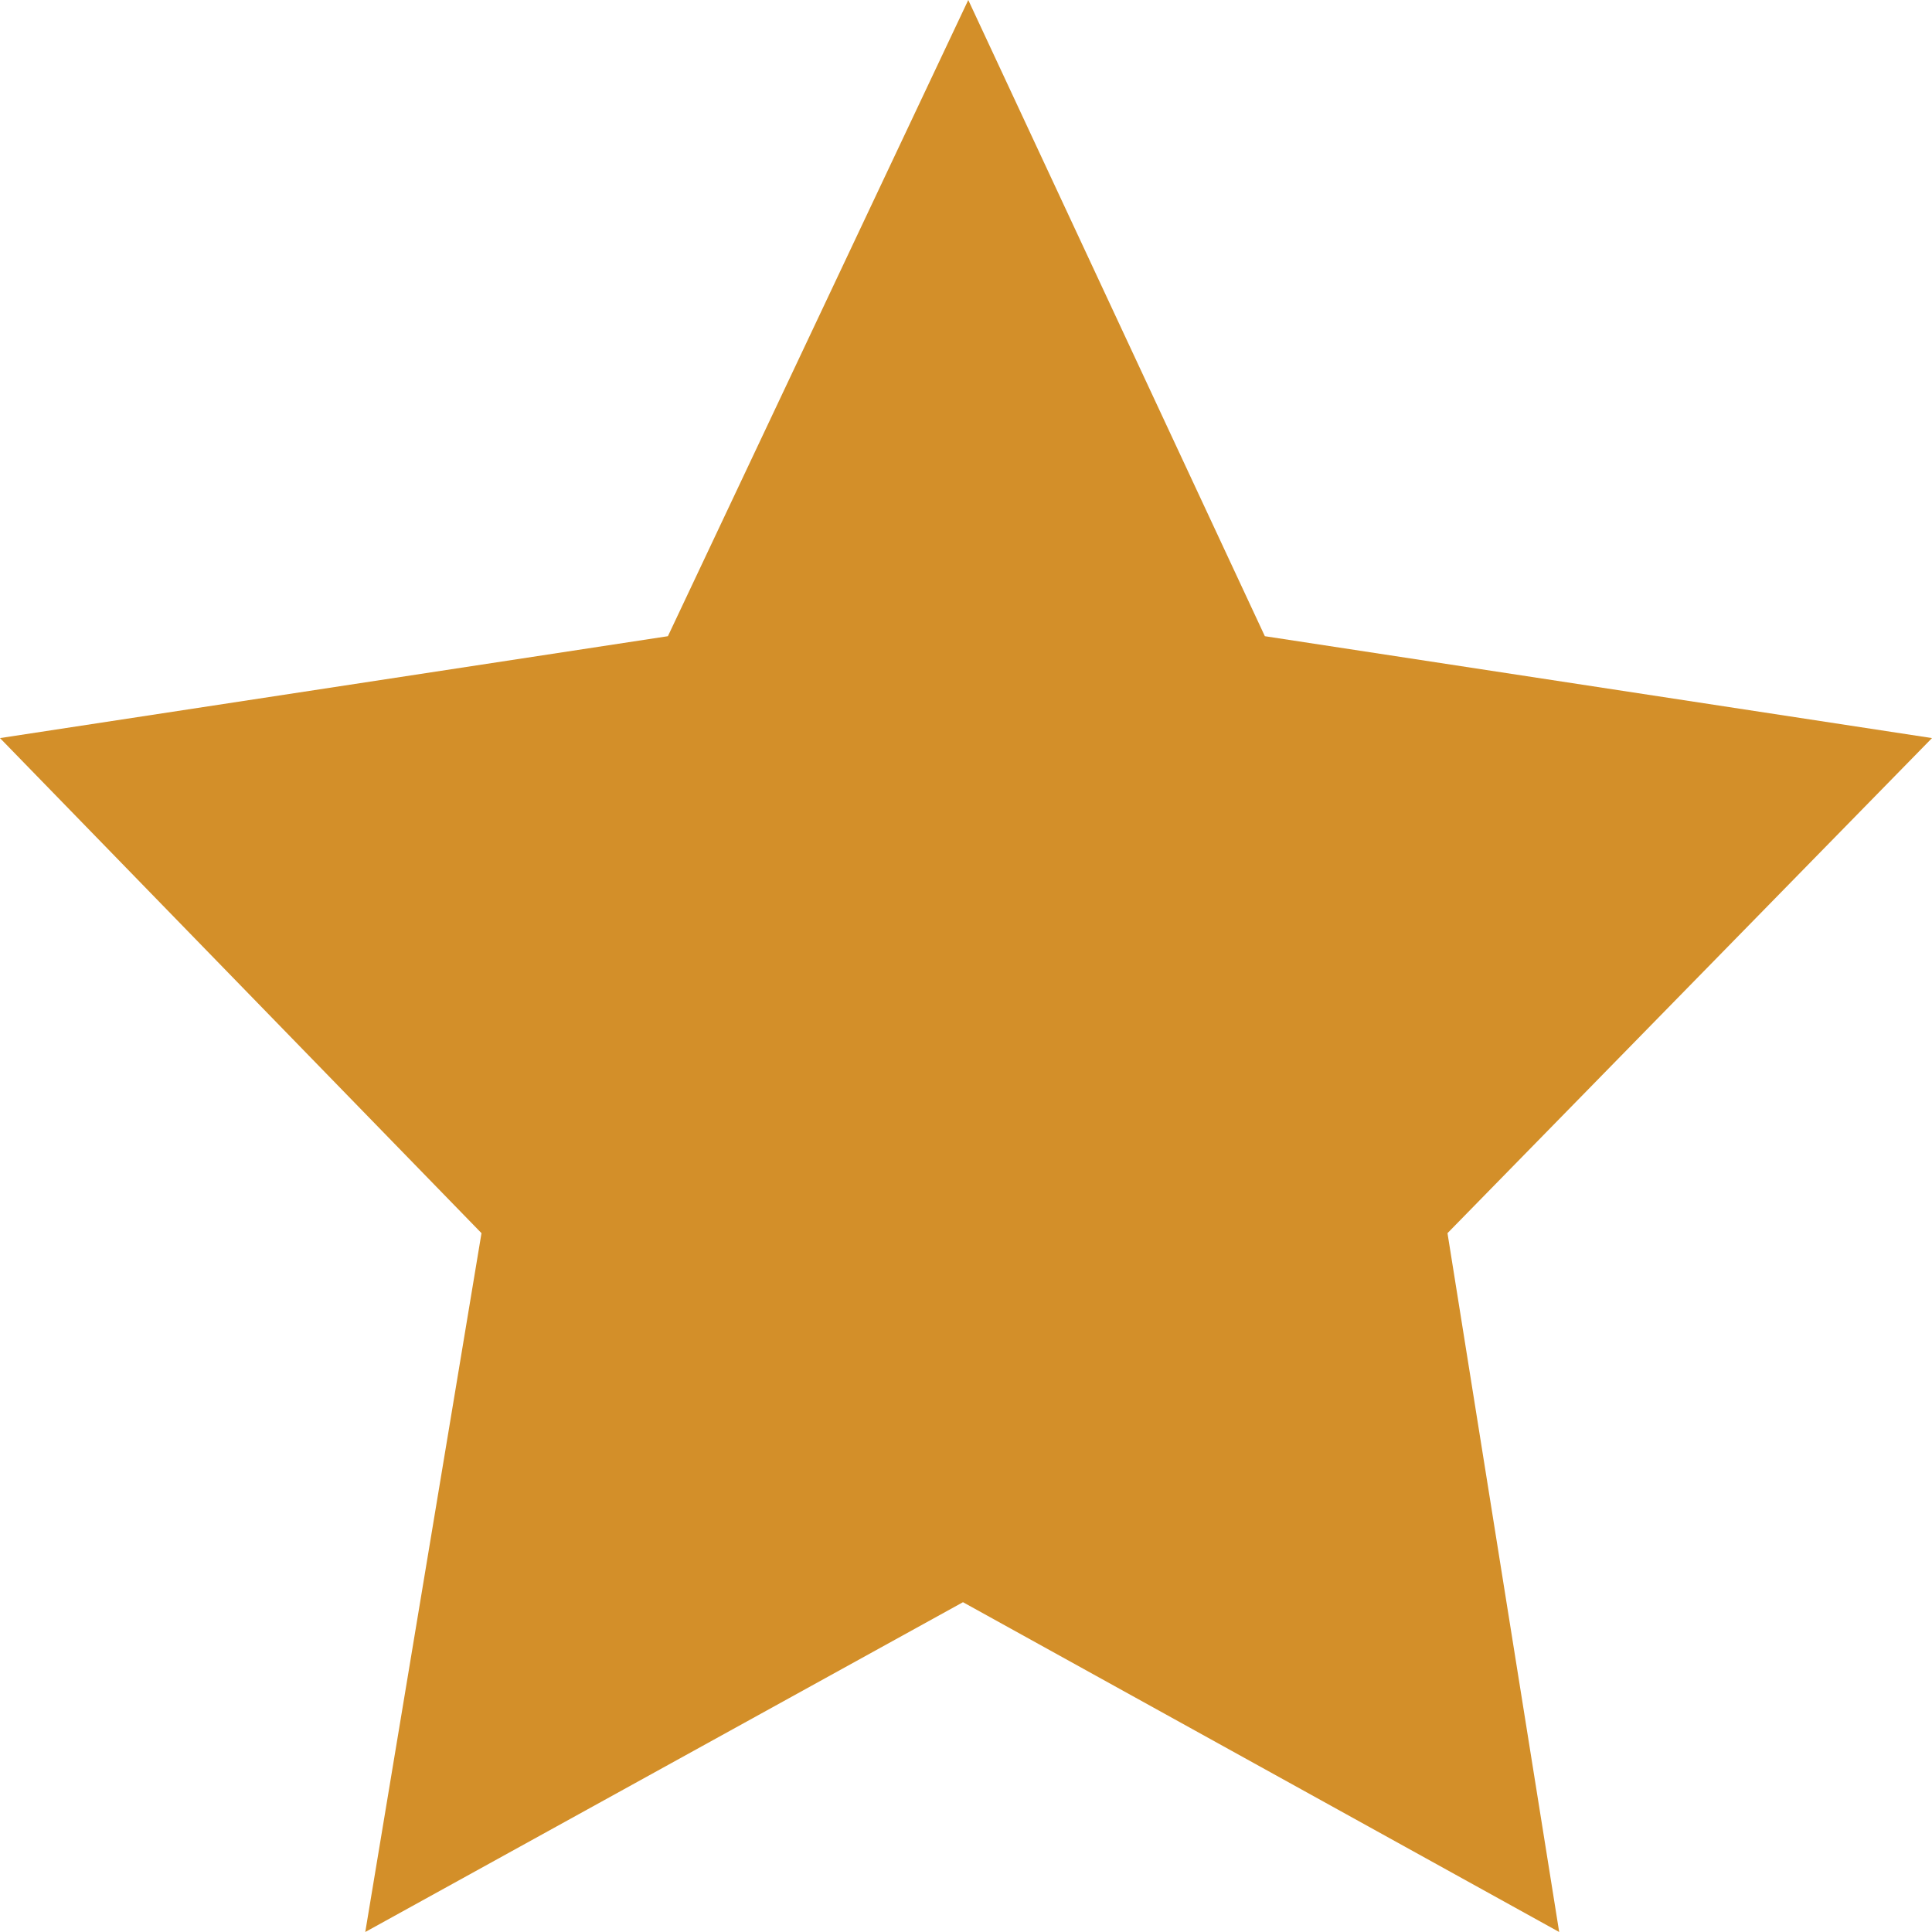
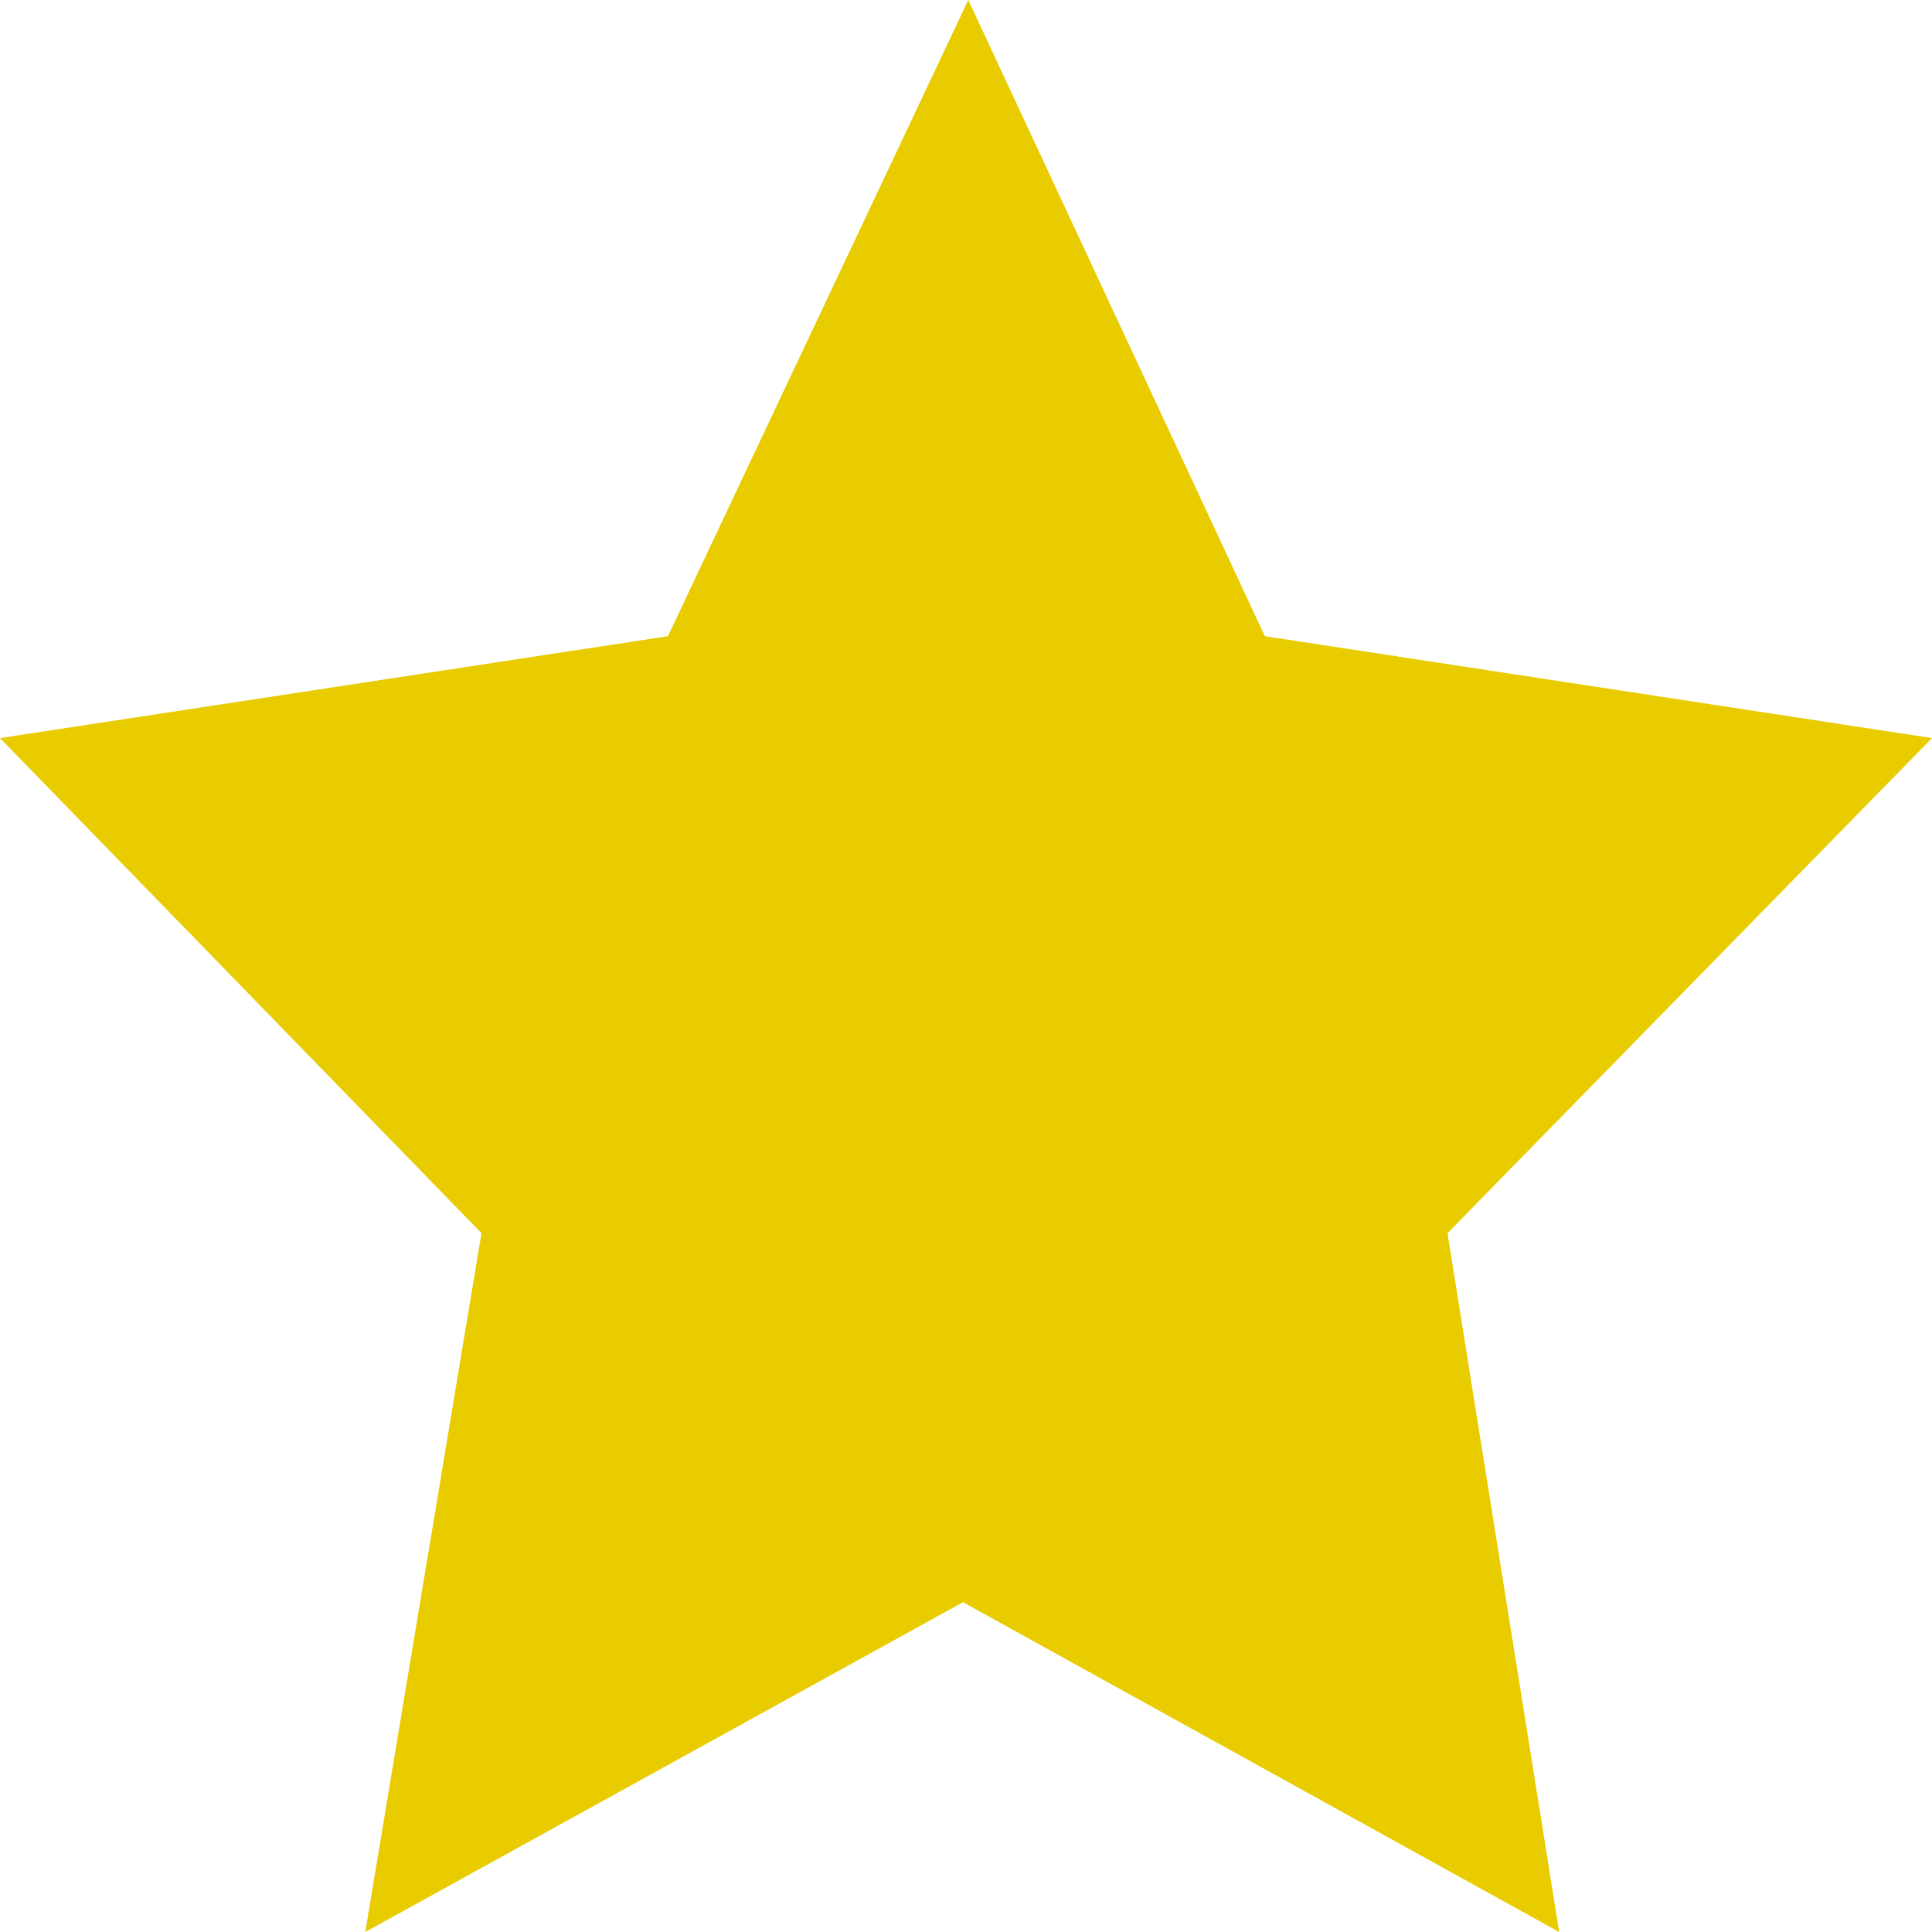
<svg xmlns="http://www.w3.org/2000/svg" version="1.1" id="Layer_1" x="0px" y="0px" viewBox="0 0 256 256" style="enable-background:new 0 0 256 256;" xml:space="preserve">
  <style type="text/css">
- 	.st0{fill:#D38F29;}
+ 	.st0{fill:#E8CC00;}
</style>
  <polygon id="XMLID_1_" class="st0" points="206.6,256 127.6,212.3 48.4,256 63.8,163.4 0,97.8 88.5,84.3 128.3,0 167.6,84.3   256,97.8 191.8,163.4 " />
</svg>
